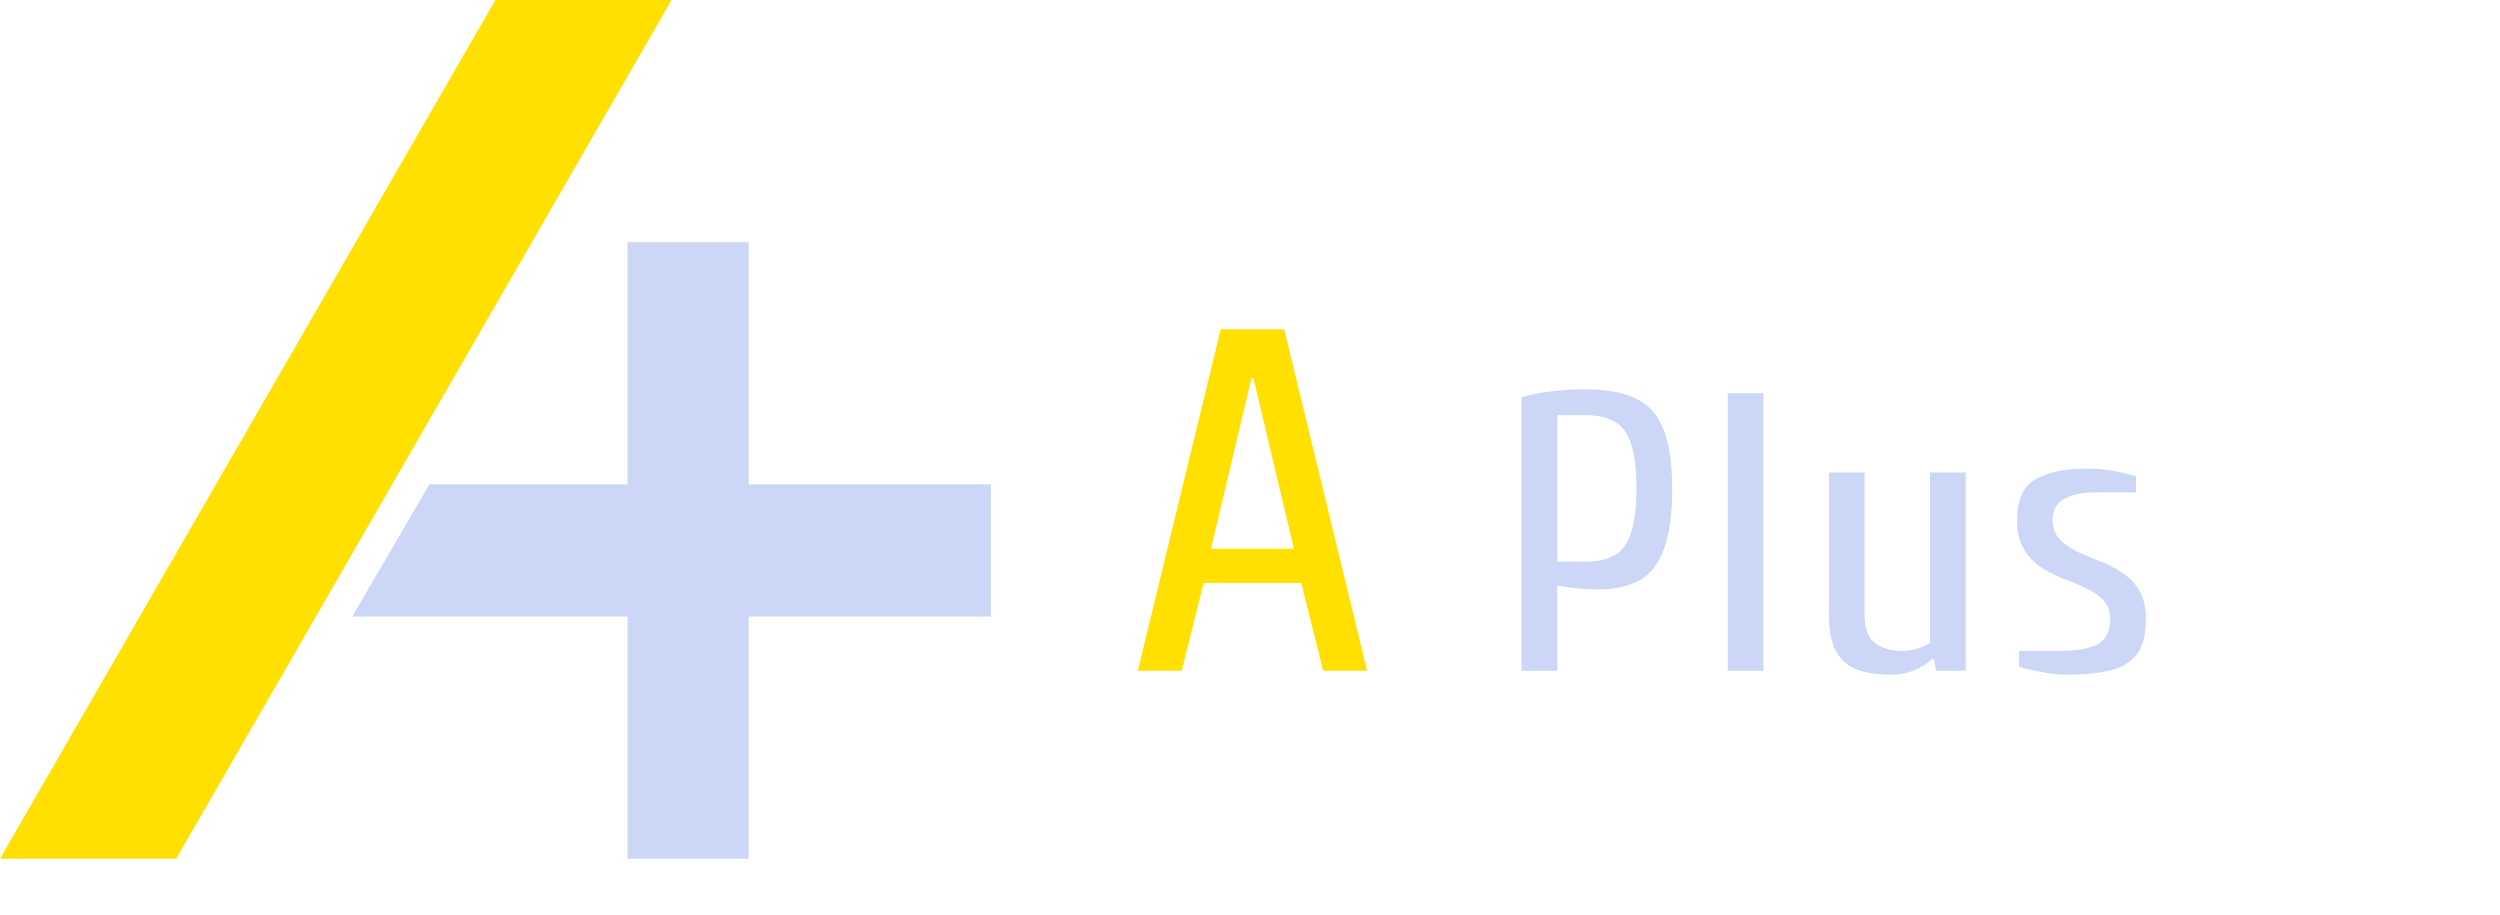
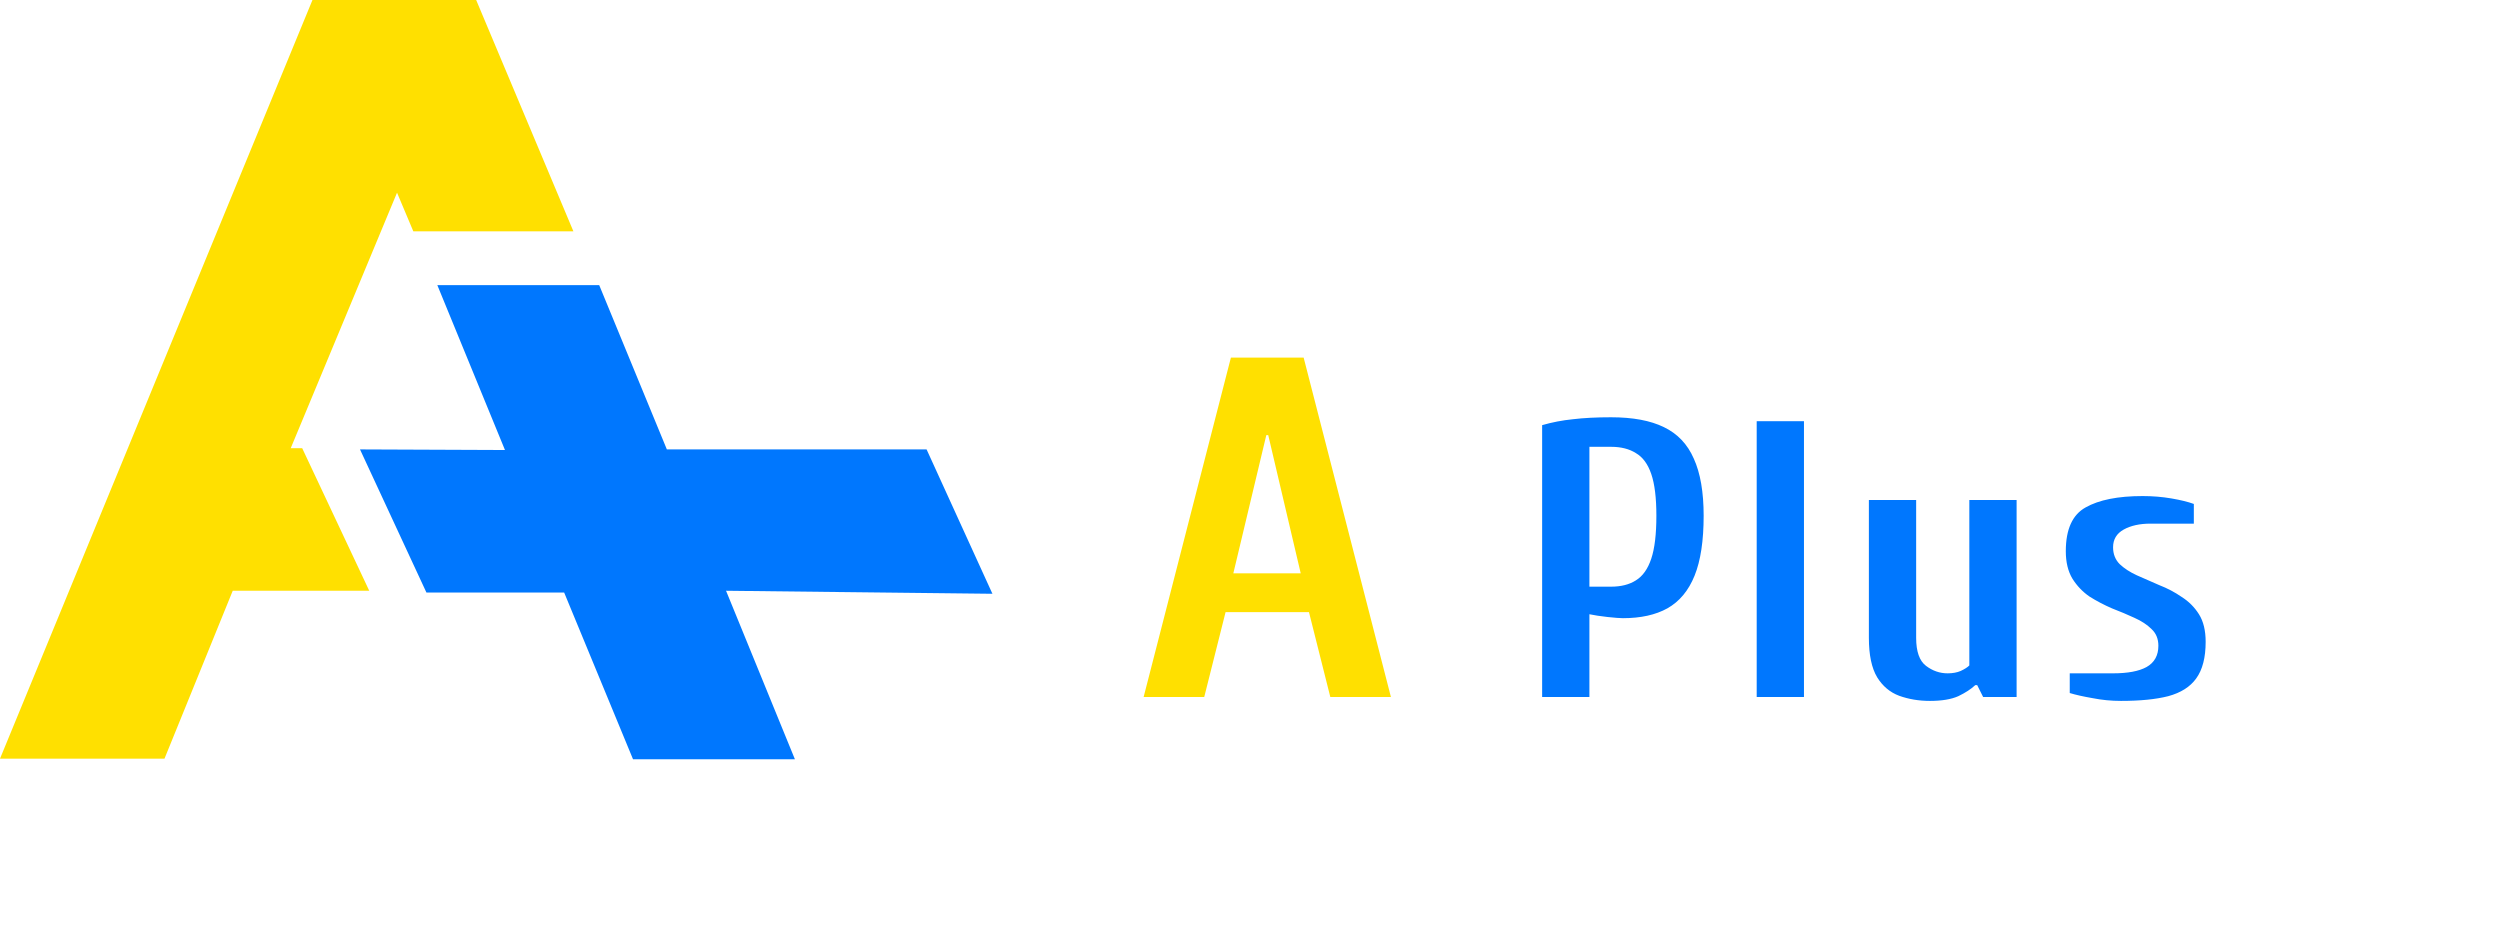
- <svg xmlns="http://www.w3.org/2000/svg" width="164" height="60" viewBox="0 0 164 60" fill="none">
-   <path d="M74.64 44L80.08 21.6H84.24L89.68 44H86.8L85.36 38.24H78.96L77.52 44H74.64ZM79.44 36H84.88L82.224 24.8H82.096L79.44 36Z" fill="#FFE000" />
-   <path d="M99.812 44V26.06C100.471 25.869 101.13 25.739 101.789 25.67C102.465 25.583 103.193 25.54 103.973 25.54C105.359 25.54 106.469 25.739 107.301 26.138C108.15 26.537 108.757 27.213 109.121 28.166C109.502 29.102 109.693 30.393 109.693 32.04C109.693 33.721 109.511 35.047 109.147 36.018C108.8 36.989 108.263 37.673 107.535 38.072C106.807 38.471 105.879 38.67 104.753 38.67C104.371 38.67 103.921 38.644 103.401 38.592C102.898 38.54 102.482 38.479 102.153 38.41V44H99.812ZM102.153 36.85H103.973C104.753 36.85 105.394 36.711 105.897 36.434C106.399 36.157 106.763 35.671 106.989 34.978C107.231 34.267 107.353 33.288 107.353 32.04C107.353 30.775 107.231 29.795 106.989 29.102C106.763 28.409 106.399 27.923 105.897 27.646C105.394 27.369 104.753 27.23 103.973 27.23H102.153V36.85ZM113.339 44V25.8H115.679V44H113.339ZM124.011 44.26C123.196 44.26 122.485 44.156 121.879 43.948C121.272 43.723 120.804 43.333 120.475 42.778C120.145 42.206 119.981 41.4 119.981 40.36V31H122.321V40.36C122.321 41.261 122.555 41.877 123.023 42.206C123.491 42.535 124.08 42.7 124.791 42.7C125.12 42.7 125.458 42.648 125.805 42.544C126.151 42.423 126.42 42.301 126.611 42.18V31H128.951V44H127.001L126.871 43.22H126.741C126.411 43.549 126.004 43.809 125.519 44C125.033 44.173 124.531 44.26 124.011 44.26ZM135.571 44.26C135.051 44.26 134.496 44.199 133.907 44.078C133.335 43.974 132.849 43.861 132.451 43.74V42.7H135.051C136.229 42.7 137.087 42.553 137.625 42.258C138.162 41.946 138.431 41.4 138.431 40.62C138.431 40.1 138.283 39.684 137.989 39.372C137.694 39.06 137.313 38.8 136.845 38.592C136.394 38.367 135.9 38.159 135.363 37.968C134.843 37.76 134.349 37.509 133.881 37.214C133.43 36.902 133.057 36.503 132.763 36.018C132.468 35.533 132.321 34.9 132.321 34.12C132.321 32.82 132.711 31.936 133.491 31.468C134.271 30.983 135.441 30.74 137.001 30.74C137.521 30.74 138.075 30.792 138.665 30.896C139.254 31 139.739 31.121 140.121 31.26V32.3H137.521C136.619 32.3 135.917 32.439 135.415 32.716C134.912 32.993 134.661 33.461 134.661 34.12C134.661 34.64 134.808 35.056 135.103 35.368C135.397 35.68 135.77 35.949 136.221 36.174C136.689 36.382 137.183 36.59 137.703 36.798C138.24 36.989 138.734 37.24 139.185 37.552C139.653 37.847 140.034 38.237 140.329 38.722C140.623 39.207 140.771 39.84 140.771 40.62C140.771 41.573 140.589 42.319 140.225 42.856C139.861 43.376 139.297 43.74 138.535 43.948C137.772 44.156 136.784 44.26 135.571 44.26Z" fill="#CCD6F6" />
-   <path d="M49.111 15.889H41.167V31.777H28.167L23.111 40.444H41.167V56.333H49.111V40.444H65V31.777H49.111V15.889Z" fill="#CCD6F6" />
-   <path d="M44.056 0H32.5L0 56.333H11.556L44.056 0Z" fill="#FFE000" />
+ <svg xmlns="http://www.w3.org/2000/svg" width="165" height="62" viewBox="0 0 165 62" fill="none">
+   <path d="M75.48 46L81.24 23.6H86.04L91.8 46H87.8L86.392 40.4H80.888L79.48 46H75.48ZM81.4 37.84H85.848L83.704 28.72H83.576L81.4 37.84Z" fill="#FFE000" />
+   <path d="M101.781 46V28.06C102.44 27.869 103.116 27.739 103.809 27.67C104.52 27.583 105.361 27.54 106.331 27.54C107.77 27.54 108.931 27.757 109.815 28.19C110.717 28.623 111.375 29.317 111.791 30.27C112.225 31.223 112.441 32.48 112.441 34.04C112.441 35.687 112.242 37.004 111.843 37.992C111.445 38.98 110.847 39.699 110.049 40.15C109.269 40.583 108.29 40.8 107.111 40.8C106.921 40.8 106.583 40.774 106.097 40.722C105.629 40.67 105.231 40.609 104.901 40.54V46H101.781ZM104.901 38.72H106.331C106.99 38.72 107.536 38.581 107.969 38.304C108.42 38.027 108.758 37.55 108.983 36.874C109.209 36.198 109.321 35.253 109.321 34.04C109.321 32.861 109.209 31.943 108.983 31.284C108.758 30.625 108.42 30.166 107.969 29.906C107.536 29.629 106.99 29.49 106.331 29.49H104.901V38.72ZM115.942 46V27.8H119.062V46H115.942ZM127.376 46.26C126.648 46.26 125.972 46.147 125.348 45.922C124.741 45.697 124.256 45.289 123.892 44.7C123.528 44.093 123.346 43.227 123.346 42.1V33H126.466V42.1C126.466 43.001 126.683 43.617 127.116 43.946C127.549 44.275 128.026 44.44 128.546 44.44C128.875 44.44 129.161 44.388 129.404 44.284C129.664 44.163 129.855 44.041 129.976 43.92V33H133.096V46H130.886L130.496 45.22H130.366C130.089 45.48 129.716 45.723 129.248 45.948C128.78 46.156 128.156 46.26 127.376 46.26ZM139.983 46.26C139.342 46.26 138.718 46.199 138.111 46.078C137.504 45.974 137.002 45.861 136.603 45.74V44.44H139.463C140.434 44.44 141.17 44.301 141.673 44.024C142.193 43.729 142.453 43.261 142.453 42.62C142.453 42.169 142.306 41.805 142.011 41.528C141.716 41.233 141.335 40.982 140.867 40.774C140.416 40.566 139.922 40.358 139.385 40.15C138.865 39.925 138.371 39.665 137.903 39.37C137.452 39.058 137.08 38.668 136.785 38.2C136.49 37.715 136.343 37.108 136.343 36.38C136.343 34.941 136.776 33.979 137.643 33.494C138.527 32.991 139.784 32.74 141.413 32.74C142.072 32.74 142.704 32.792 143.311 32.896C143.918 33 144.412 33.121 144.793 33.26V34.56H141.933C141.222 34.56 140.633 34.69 140.165 34.95C139.697 35.21 139.463 35.6 139.463 36.12C139.463 36.571 139.61 36.943 139.905 37.238C140.2 37.515 140.572 37.758 141.023 37.966C141.491 38.174 141.985 38.391 142.505 38.616C143.042 38.824 143.536 39.084 143.987 39.396C144.455 39.691 144.836 40.072 145.131 40.54C145.426 41.008 145.573 41.615 145.573 42.36C145.573 43.4 145.365 44.206 144.949 44.778C144.55 45.333 143.935 45.723 143.103 45.948C142.288 46.156 141.248 46.26 139.983 46.26Z" fill="#0077FE" />
+   <path d="M39.547 18.817H28.863L33.328 29.701L23.76 29.661L28.145 39.109H37.235L41.78 50.112H52.464L47.919 38.99L65.5 39.189L61.155 29.661H44.012L39.547 18.817Z" fill="#0077FE" />
+   <path d="M20.623 0L0 50.072H10.856L15.361 38.989H24.37L19.945 29.581H19.188L26.204 12.717L27.28 15.269H37.845L31.427 0H20.623Z" fill="#FFE000" />
</svg>
